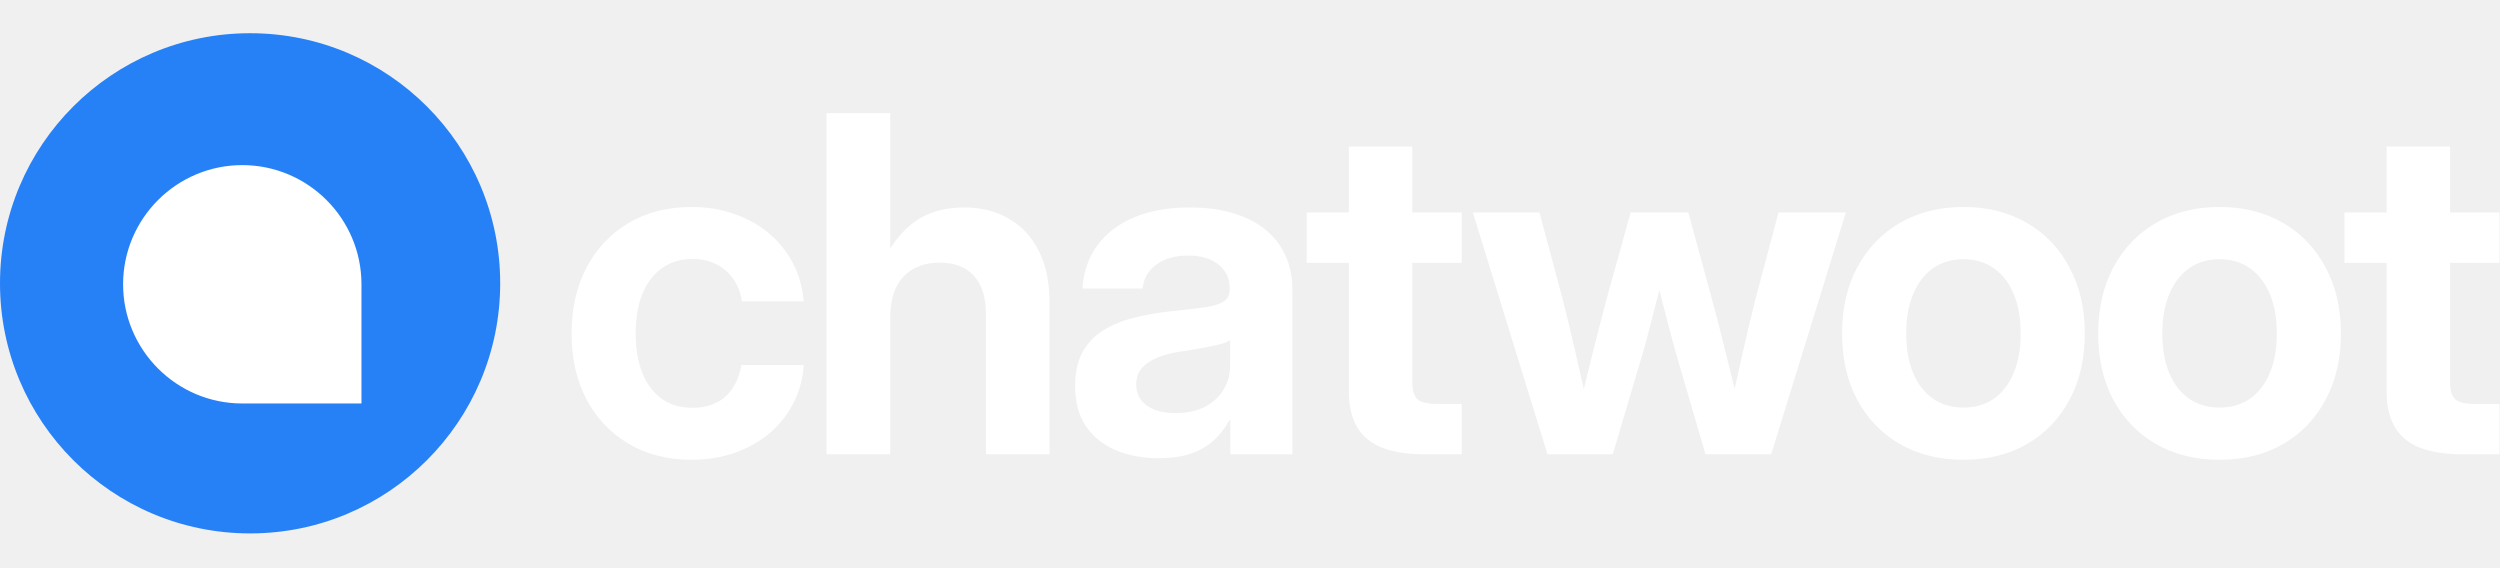
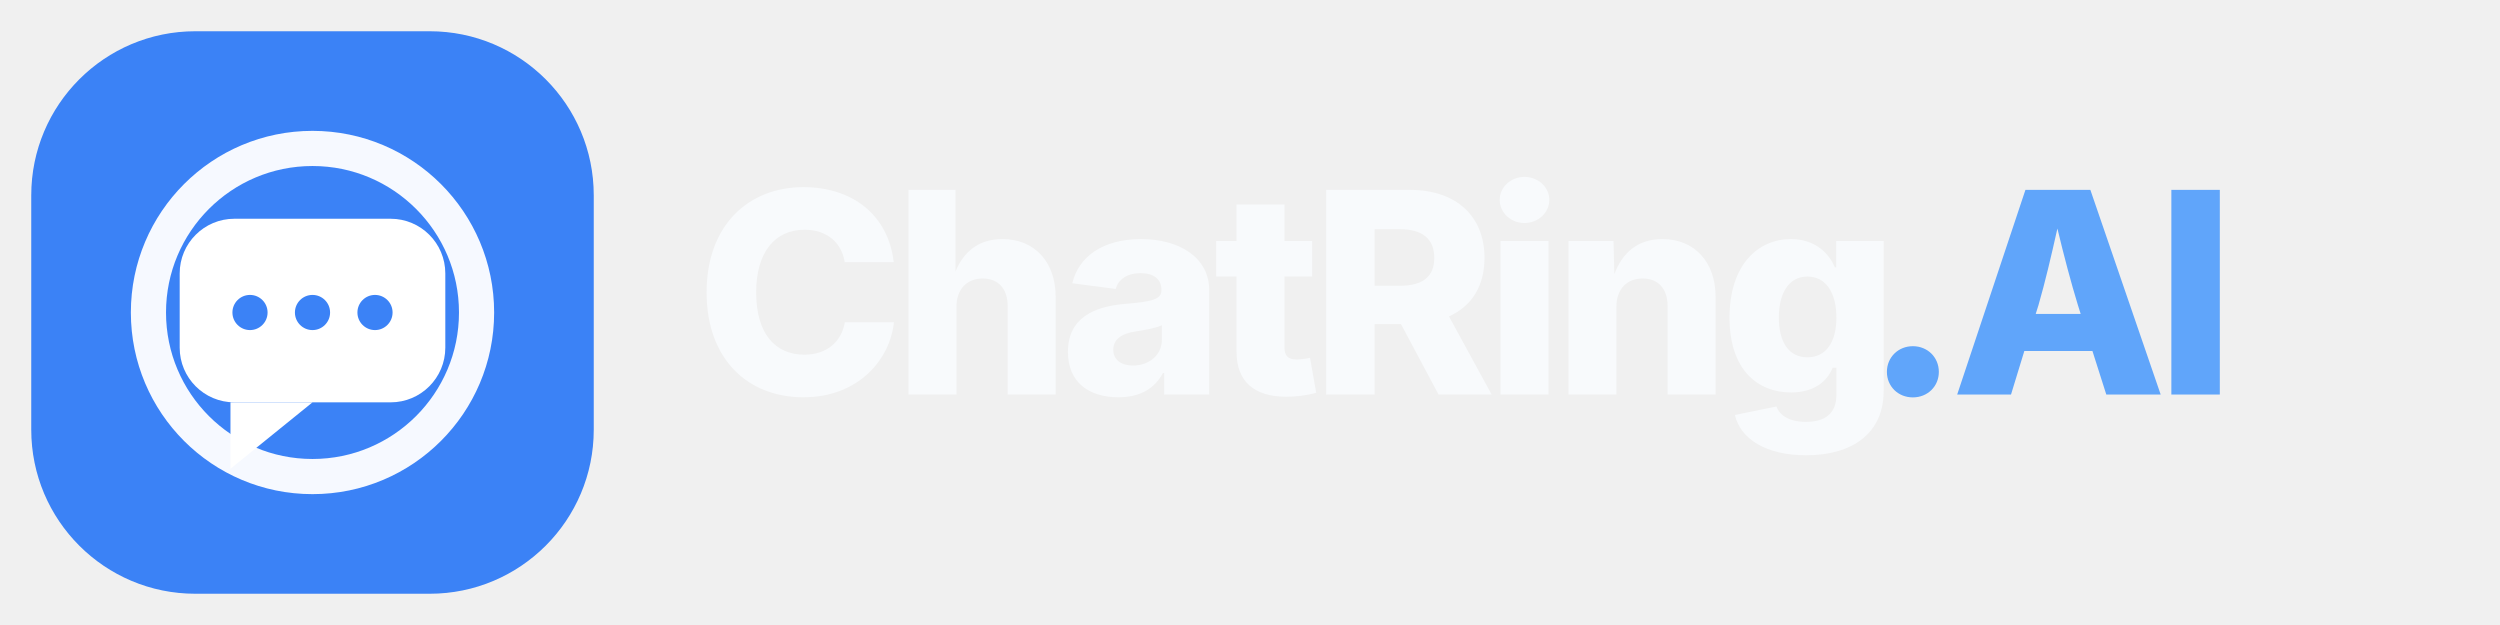
- <svg xmlns="http://www.w3.org/2000/svg" width="2559" height="581" viewBox="0 0 2559 581" fill="none">
-   <path d="M256 546C397.385 546 512 431.385 512 290C512 148.615 397.385 34 256 34C114.615 34 0 148.615 0 290C0 431.385 114.615 546 256 546Z" fill="#2781F6" />
-   <path d="M367 410H247.99C182.388 410 129 356.608 129 290.989C129 225.392 182.388 172 247.992 172C313.612 172 367 225.392 367 290.989V410Z" fill="white" stroke="white" stroke-width="6" />
-   <path d="M707.875 470.625C683.5 470.625 662.016 465.156 643.422 454.219C624.984 443.281 610.609 428.125 600.297 408.75C590.141 389.375 585.062 366.953 585.062 341.484C585.062 316.016 590.141 293.516 600.297 273.984C610.609 254.453 624.984 239.219 643.422 228.281C662.016 217.344 683.5 211.875 707.875 211.875C723.812 211.875 738.5 214.297 751.938 219.141C765.531 223.828 777.328 230.469 787.328 239.062C797.484 247.656 805.609 257.812 811.703 269.531C817.797 281.25 821.469 294.219 822.719 308.438H759.438C758.5 301.875 756.625 296.016 753.812 290.859C751.156 285.547 747.641 281.016 743.266 277.266C739.047 273.359 734.047 270.391 728.266 268.359C722.641 266.172 716.156 265.078 708.812 265.078C696.781 265.078 686.391 268.203 677.641 274.453C668.891 280.703 662.172 289.531 657.484 300.938C652.953 312.344 650.688 325.859 650.688 341.484C650.688 356.953 652.953 370.391 657.484 381.797C662.172 393.203 668.812 402.031 677.406 408.281C686.156 414.375 696.625 417.422 708.812 417.422C716.156 417.422 722.641 416.406 728.266 414.375C733.891 412.344 738.734 409.453 742.797 405.703C747.016 401.797 750.453 397.188 753.109 391.875C755.766 386.406 757.719 380.312 758.969 373.594H822.719C821.781 387.656 818.266 400.625 812.172 412.5C806.234 424.219 798.188 434.453 788.031 443.203C777.875 451.797 766 458.516 752.406 463.359C738.812 468.203 723.969 470.625 707.875 470.625ZM911.209 326.484V465H846.053V115.781H911.209V281.25H898.319C906.288 259.375 917.459 242.422 931.834 230.391C946.366 218.359 964.725 212.344 986.913 212.344C1004.41 212.344 1019.65 216.172 1032.62 223.828C1045.74 231.328 1055.98 242.344 1063.32 256.875C1070.66 271.406 1074.33 289.141 1074.33 310.078V465H1009.18V321.562C1009.18 304.219 1005.04 291.094 996.756 282.188C988.631 273.281 977.069 268.828 962.069 268.828C952.069 268.828 943.241 270.859 935.584 274.922C927.928 278.984 921.913 285.234 917.538 293.672C913.319 302.109 911.209 313.047 911.209 326.484ZM1185.79 468.984C1169.39 468.984 1154.78 466.25 1141.97 460.781C1129.15 455.312 1119 447.109 1111.5 436.172C1104.15 425.234 1100.48 411.562 1100.48 395.156C1100.48 381.094 1103.06 369.453 1108.22 360.234C1113.53 350.859 1120.64 343.438 1129.54 337.969C1138.61 332.344 1149 328.125 1160.72 325.312C1172.43 322.344 1184.62 320.156 1197.28 318.75C1212.59 317.188 1224.7 315.781 1233.61 314.531C1242.51 313.125 1248.92 311.094 1252.83 308.438C1256.73 305.781 1258.68 301.719 1258.68 296.25V294.609C1258.68 288.047 1256.97 282.344 1253.53 277.5C1250.09 272.5 1245.25 268.594 1239 265.781C1232.75 262.969 1225.17 261.562 1216.26 261.562C1207.36 261.562 1199.47 262.969 1192.59 265.781C1185.87 268.594 1180.48 272.578 1176.42 277.734C1172.51 282.734 1170.25 288.594 1169.62 295.312H1107.98C1109.08 278.438 1114.08 263.828 1122.98 251.484C1132.04 239.141 1144.54 229.531 1160.48 222.656C1176.58 215.781 1195.72 212.344 1217.9 212.344C1234.47 212.344 1249.23 214.297 1262.2 218.203C1275.33 222.109 1286.34 227.734 1295.25 235.078C1304.31 242.422 1311.18 251.328 1315.87 261.797C1320.56 272.109 1322.9 283.75 1322.9 296.719V465H1259.39V430.078H1258.45C1254.23 437.891 1248.92 444.766 1242.51 450.703C1236.26 456.484 1228.45 461.016 1219.08 464.297C1209.86 467.422 1198.76 468.984 1185.79 468.984ZM1203.14 422.812C1214.86 422.812 1224.86 420.703 1233.14 416.484C1241.58 412.109 1247.98 406.25 1252.36 398.906C1256.89 391.562 1259.15 383.281 1259.15 374.062V348.281C1257.12 349.531 1254.39 350.703 1250.95 351.797C1247.67 352.734 1243.68 353.672 1239 354.609C1234.47 355.547 1229.47 356.484 1224 357.422C1218.68 358.359 1213.14 359.219 1207.36 360C1199.23 361.25 1191.81 363.203 1185.09 365.859C1178.37 368.516 1172.98 372.109 1168.92 376.641C1165.01 381.016 1163.06 386.719 1163.06 393.75C1163.06 399.688 1164.7 404.922 1167.98 409.453C1171.42 413.828 1176.11 417.188 1182.04 419.531C1187.98 421.719 1195.01 422.812 1203.14 422.812ZM1496.24 217.5V269.062H1337.57V217.5H1496.24ZM1380.69 150H1445.61V390.703C1445.61 399.297 1447.33 405.234 1450.77 408.516C1454.21 411.797 1460.69 413.438 1470.22 413.438C1474.13 413.438 1478.66 413.438 1483.82 413.438C1489.13 413.438 1493.27 413.438 1496.24 413.438V465C1492.02 465 1486.32 465 1479.13 465C1472.1 465 1464.99 465 1457.8 465C1431.39 465 1411.94 459.766 1399.44 449.297C1386.94 438.828 1380.69 422.656 1380.69 400.781V150ZM1584.03 465L1507.62 217.5H1575.82L1599.73 307.031C1604.26 324.688 1608.63 342.891 1612.85 361.641C1617.07 380.391 1621.29 398.828 1625.51 416.953H1616.6C1621.13 398.828 1625.67 380.391 1630.2 361.641C1634.88 342.891 1639.57 324.688 1644.26 307.031L1669.1 217.5H1728.17L1752.54 307.031C1757.38 324.688 1762.07 342.891 1766.6 361.641C1771.13 380.391 1775.67 398.828 1780.2 416.953H1771.06C1775.43 398.828 1779.65 380.391 1783.71 361.641C1787.93 342.891 1792.23 324.688 1796.6 307.031L1820.51 217.5H1889.42L1813.01 465H1745.74L1716.45 364.688C1713.63 354.844 1710.9 344.844 1708.24 334.688C1705.59 324.375 1702.93 314.062 1700.28 303.75C1697.78 293.281 1695.12 282.969 1692.31 272.812H1704.96C1702.31 282.969 1699.57 293.281 1696.76 303.75C1694.1 314.062 1691.45 324.375 1688.79 334.688C1686.29 344.844 1683.56 354.844 1680.59 364.688L1650.82 465H1584.03ZM2009.78 470.625C1985.09 470.625 1963.38 465.234 1944.62 454.453C1926.03 443.672 1911.5 428.594 1901.03 409.219C1890.72 389.844 1885.56 367.266 1885.56 341.484C1885.56 315.703 1890.72 293.125 1901.03 273.75C1911.5 254.219 1926.03 239.062 1944.62 228.281C1963.38 217.344 1985.09 211.875 2009.78 211.875C2034.62 211.875 2056.34 217.344 2074.94 228.281C2093.53 239.062 2107.98 254.219 2118.3 273.75C2128.77 293.125 2134 315.703 2134 341.484C2134 367.266 2128.77 389.844 2118.3 409.219C2107.98 428.594 2093.53 443.672 2074.94 454.453C2056.34 465.234 2034.62 470.625 2009.78 470.625ZM2009.78 417.188C2021.66 417.188 2031.97 414.219 2040.72 408.281C2049.47 402.188 2056.27 393.438 2061.11 382.031C2065.95 370.625 2068.38 357.109 2068.38 341.484C2068.38 325.547 2065.95 311.953 2061.11 300.703C2056.27 289.297 2049.47 280.547 2040.72 274.453C2031.97 268.359 2021.66 265.312 2009.78 265.312C1998.06 265.312 1987.75 268.359 1978.84 274.453C1970.09 280.547 1963.3 289.297 1958.45 300.703C1953.61 311.953 1951.19 325.547 1951.19 341.484C1951.19 357.266 1953.61 370.859 1958.45 382.266C1963.3 393.516 1970.09 402.188 1978.84 408.281C1987.75 414.219 1998.06 417.188 2009.78 417.188ZM2271.94 470.625C2247.26 470.625 2225.54 465.234 2206.79 454.453C2188.19 443.672 2173.66 428.594 2163.19 409.219C2152.88 389.844 2147.72 367.266 2147.72 341.484C2147.72 315.703 2152.88 293.125 2163.19 273.75C2173.66 254.219 2188.19 239.062 2206.79 228.281C2225.54 217.344 2247.26 211.875 2271.94 211.875C2296.79 211.875 2318.51 217.344 2337.1 228.281C2355.69 239.062 2370.15 254.219 2380.46 273.75C2390.93 293.125 2396.16 315.703 2396.16 341.484C2396.16 367.266 2390.93 389.844 2380.46 409.219C2370.15 428.594 2355.69 443.672 2337.1 454.453C2318.51 465.234 2296.79 470.625 2271.94 470.625ZM2271.94 417.188C2283.82 417.188 2294.13 414.219 2302.88 408.281C2311.63 402.188 2318.43 393.438 2323.27 382.031C2328.12 370.625 2330.54 357.109 2330.54 341.484C2330.54 325.547 2328.12 311.953 2323.27 300.703C2318.43 289.297 2311.63 280.547 2302.88 274.453C2294.13 268.359 2283.82 265.312 2271.94 265.312C2260.22 265.312 2249.91 268.359 2241.01 274.453C2232.26 280.547 2225.46 289.297 2220.62 300.703C2215.77 311.953 2213.35 325.547 2213.35 341.484C2213.35 357.266 2215.77 370.859 2220.62 382.266C2225.46 393.516 2232.26 402.188 2241.01 408.281C2249.91 414.219 2260.22 417.188 2271.94 417.188ZM2558.48 217.5V269.062H2399.81V217.5H2558.48ZM2442.93 150H2507.86V390.703C2507.86 399.297 2509.57 405.234 2513.01 408.516C2516.45 411.797 2522.93 413.438 2532.47 413.438C2536.37 413.438 2540.9 413.438 2546.06 413.438C2551.37 413.438 2555.51 413.438 2558.48 413.438V465C2554.26 465 2548.56 465 2541.37 465C2534.34 465 2527.23 465 2520.04 465C2493.64 465 2474.18 459.766 2461.68 449.297C2449.18 438.828 2442.93 422.656 2442.93 400.781V150Z" fill="white" />
+ <svg xmlns="http://www.w3.org/2000/svg" width="640" height="160" viewBox="0 0 640 160" fill="none">
+   <rect x="8" y="8" width="144" height="144" rx="42" fill="#3B82F6" />
+   <circle cx="80" cy="80" r="42" stroke="white" stroke-width="9" opacity="0.95" />
+   <rect x="46" y="56" width="68" height="47" rx="14" fill="white" />
+   <path d="M59 101V120L80 103H59Z" fill="white" />
+   <circle cx="64" cy="80" r="4.5" fill="#3B82F6" />
+   <circle cx="80" cy="80" r="4.5" fill="#3B82F6" />
+   <circle cx="96" cy="80" r="4.5" fill="#3B82F6" />
+   <text x="178" y="101" fill="#F8FAFC" font-family="Inter, Arial, sans-serif" font-size="72" font-weight="800" letter-spacing="-3">ChatRing</text>
+   <text x="477" y="101" fill="#60A5FA" font-family="Inter, Arial, sans-serif" font-size="72" font-weight="800" letter-spacing="-3">.AI</text>
</svg>
